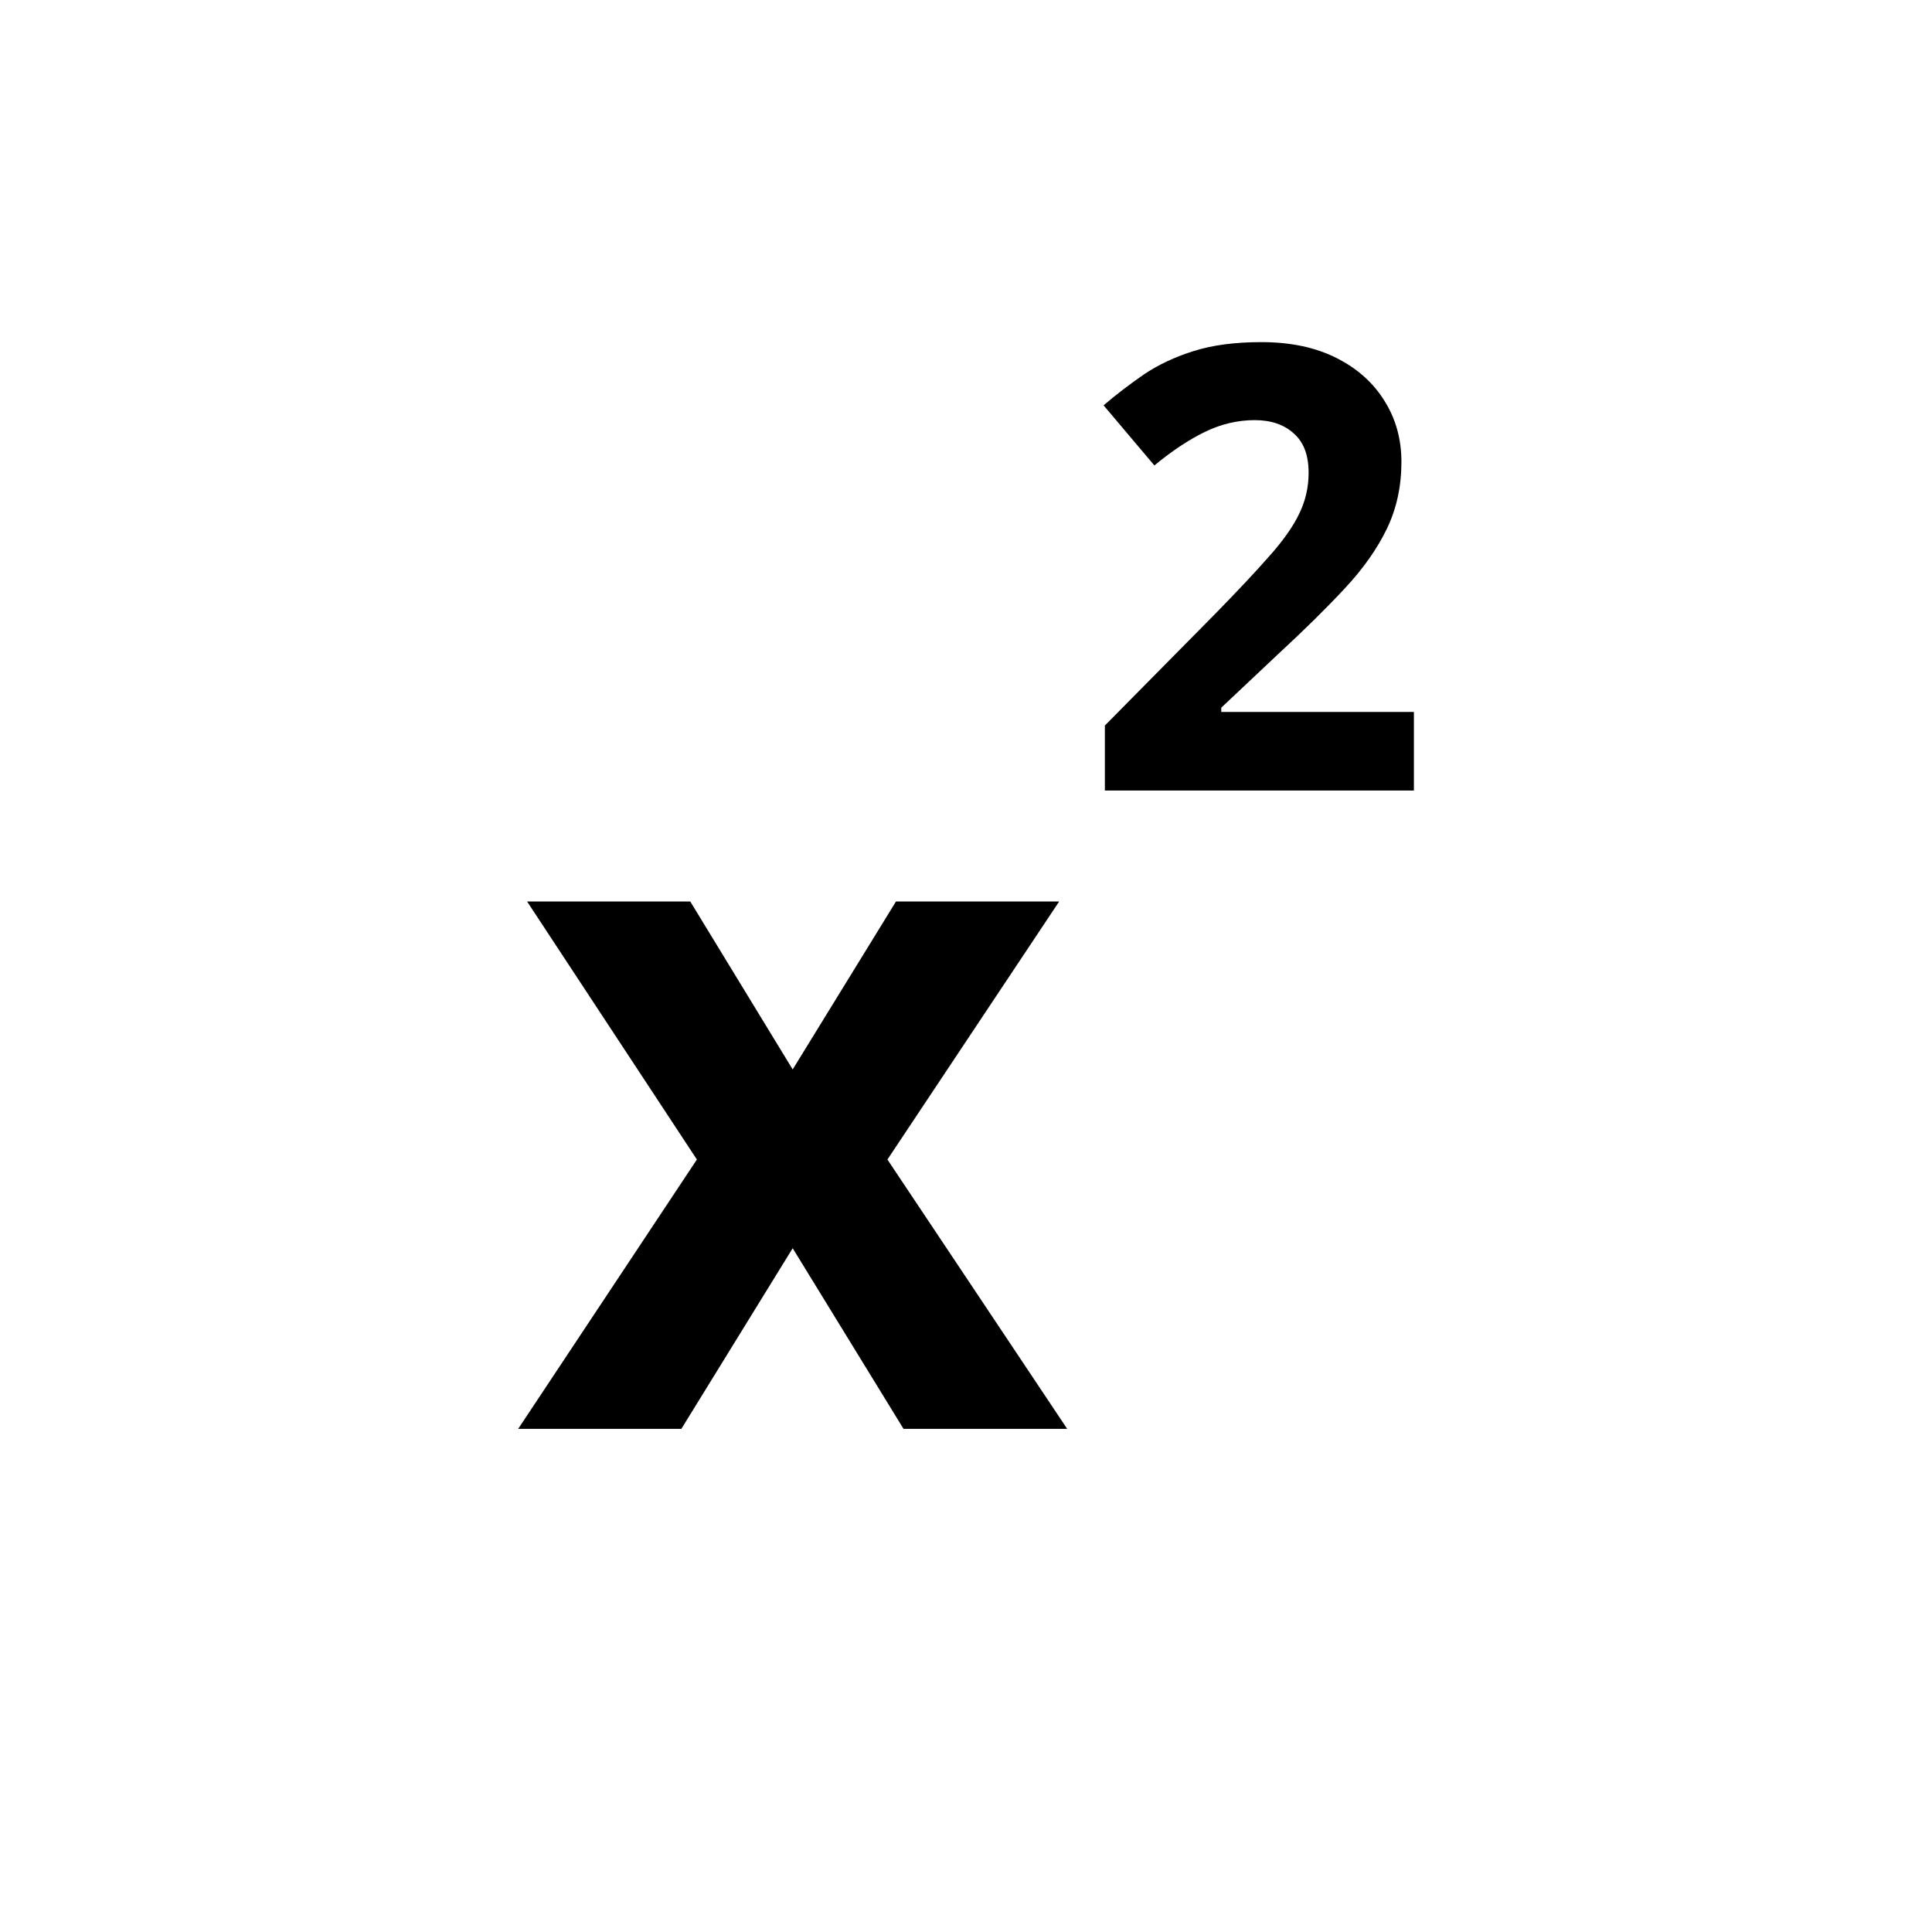
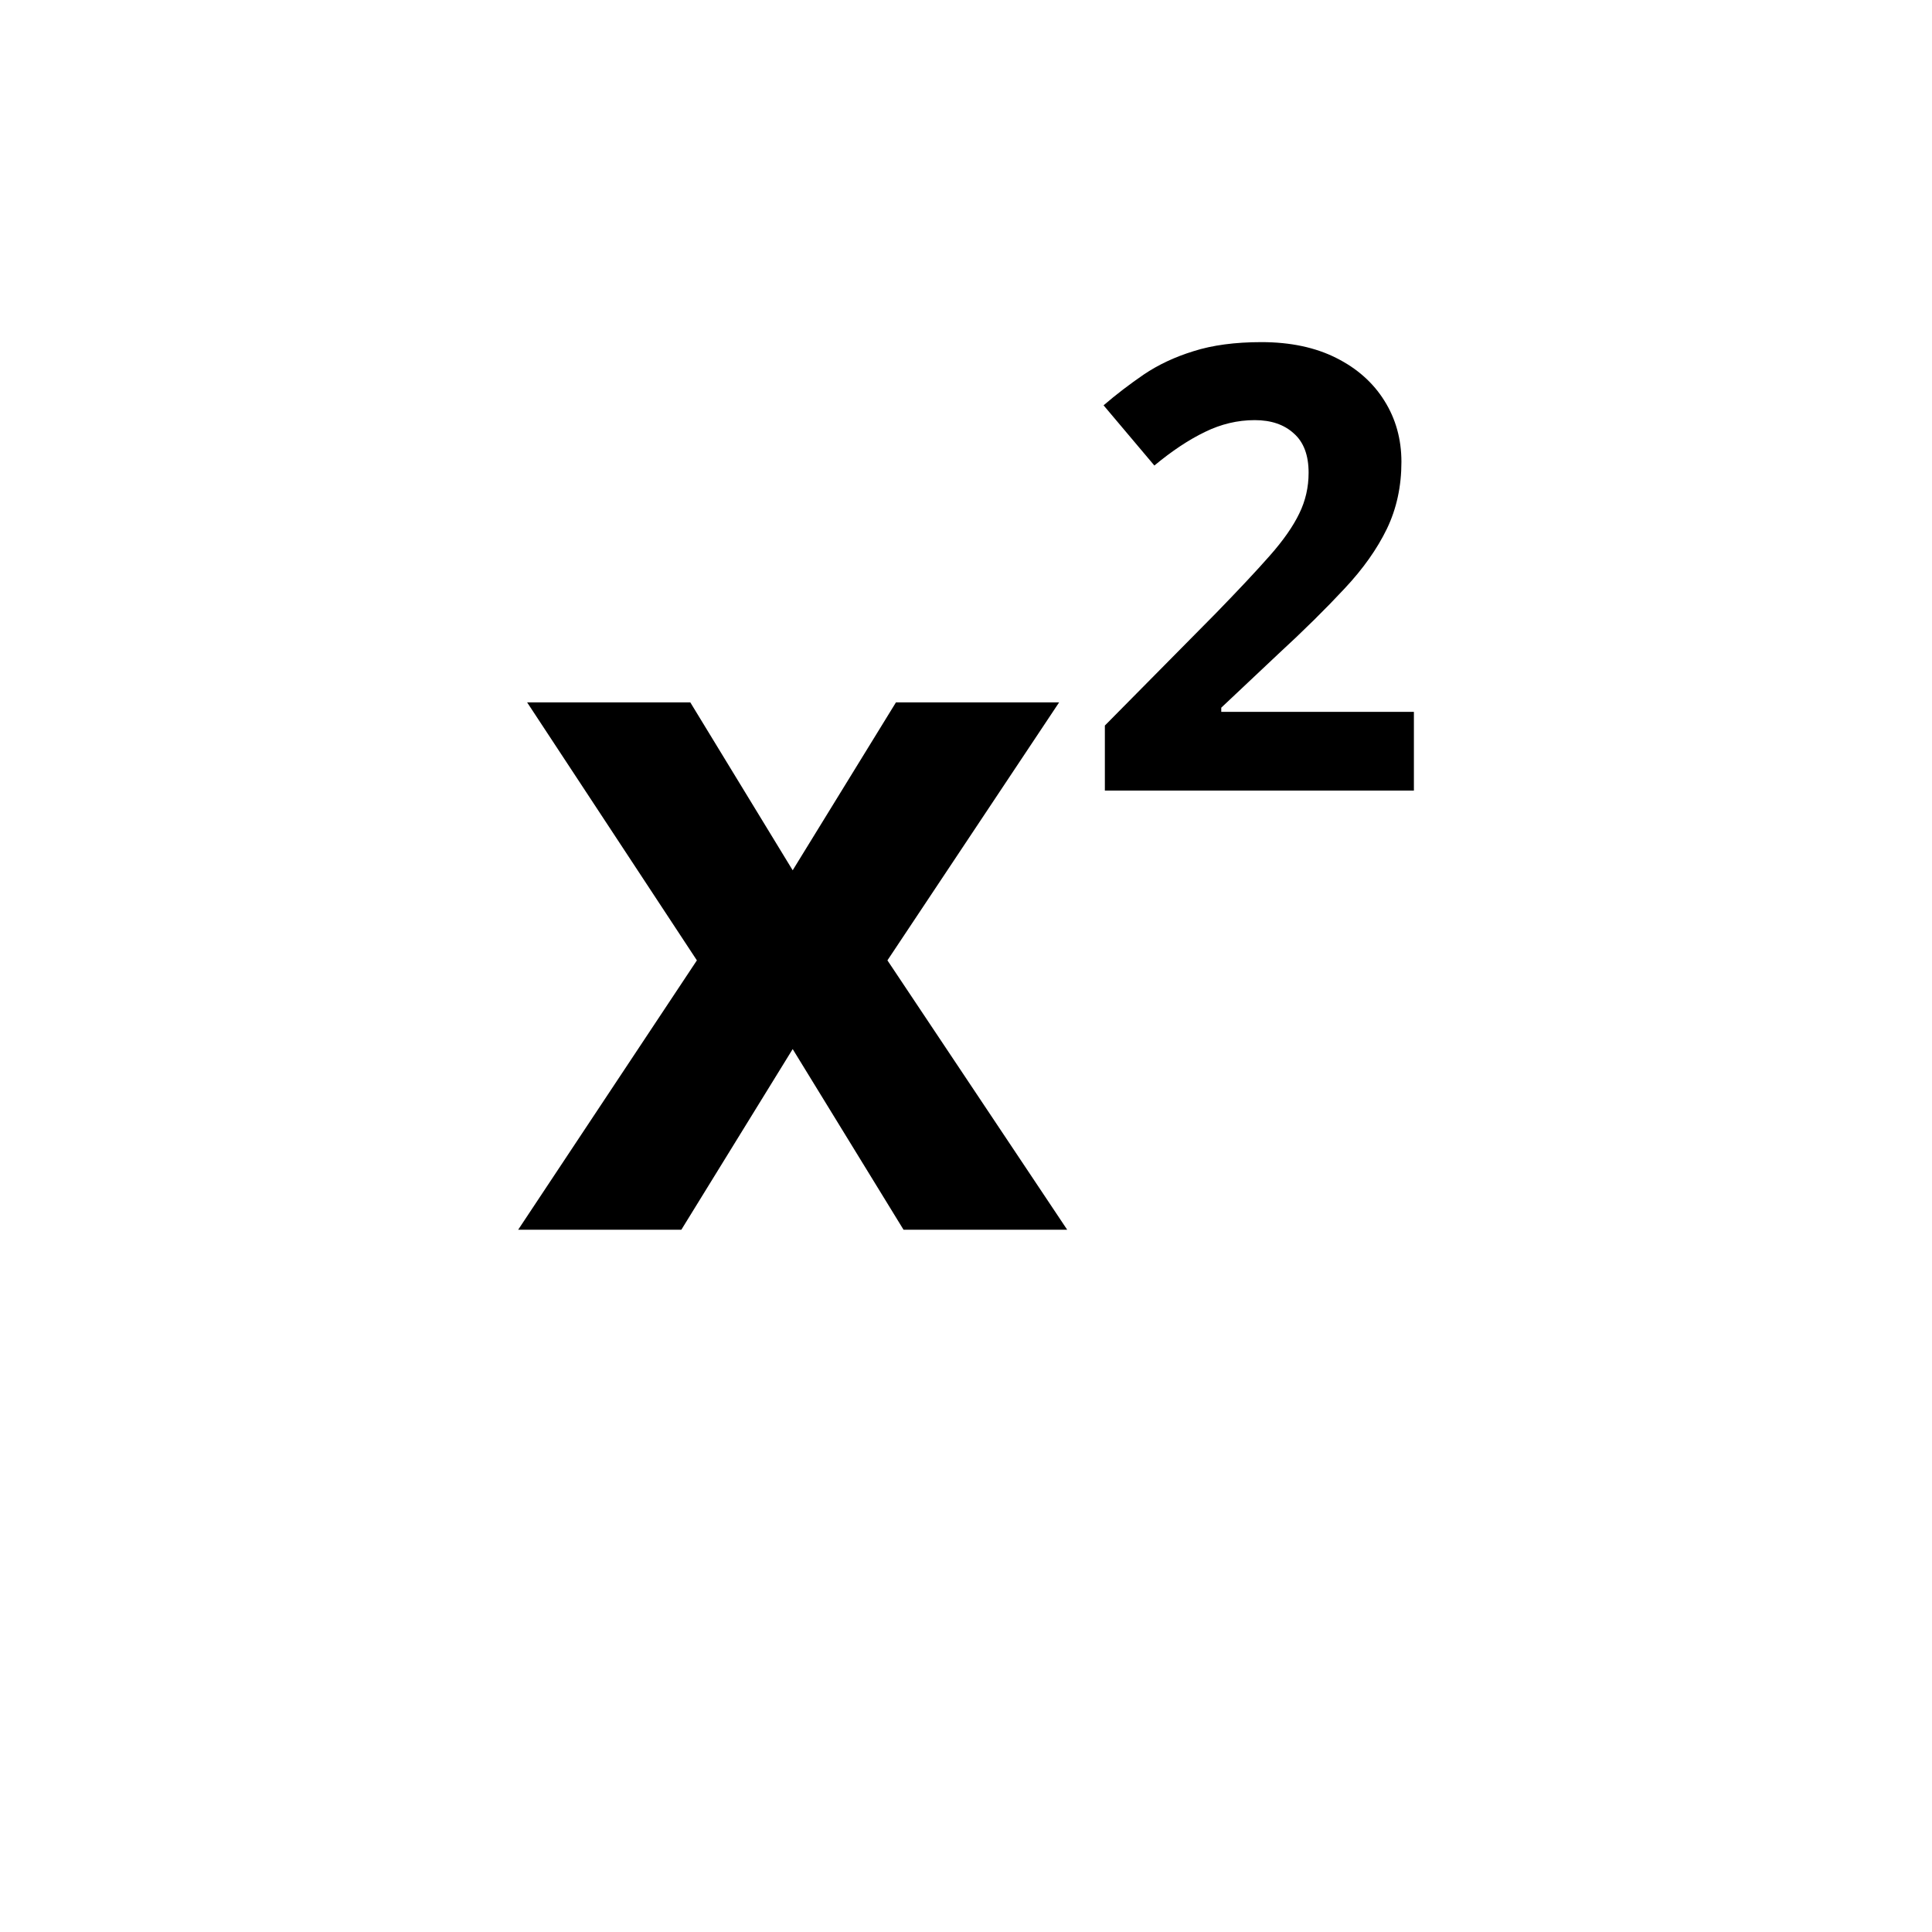
<svg xmlns="http://www.w3.org/2000/svg" width="24" height="24" viewBox="0 0 24 24">
-   <path d="M9.847 13.285L11.13 11.199H13.157L11.024 14.404L13.257 17.75H11.224L9.847 15.506L8.464 17.75H6.437L8.657 14.404L6.548 11.199H8.575L9.847 13.285ZM15.67 4.25C16.03 4.25 16.34 4.315 16.598 4.445C16.858 4.575 17.058 4.753 17.198 4.979C17.338 5.201 17.409 5.454 17.409 5.737C17.409 6.04 17.349 6.317 17.229 6.567C17.108 6.818 16.933 7.066 16.703 7.312C16.475 7.557 16.2 7.828 15.877 8.126L15.171 8.791V8.844H17.564V9.82H13.725V9.013L15.102 7.619C15.38 7.334 15.604 7.096 15.771 6.905C15.942 6.713 16.065 6.538 16.14 6.38C16.217 6.222 16.256 6.053 16.256 5.873C16.256 5.655 16.195 5.492 16.072 5.385C15.952 5.275 15.79 5.219 15.587 5.219C15.374 5.219 15.168 5.268 14.968 5.365C14.767 5.463 14.558 5.602 14.34 5.782L13.709 5.035C13.867 4.9 14.034 4.773 14.209 4.652C14.387 4.532 14.592 4.435 14.825 4.362C15.06 4.287 15.342 4.25 15.67 4.25Z" />
+   <path d="M9.847 10.811L11.13 8.725H13.157L11.024 11.93L13.257 15.276H11.224L9.847 13.032L8.464 15.276H6.437L8.657 11.93L6.548 8.725H8.575L9.847 10.811ZM15.67 4.25C16.03 4.25 16.34 4.316 16.598 4.446C16.858 4.576 17.058 4.754 17.198 4.979C17.338 5.202 17.409 5.455 17.409 5.738C17.409 6.041 17.349 6.318 17.229 6.568C17.108 6.818 16.933 7.066 16.703 7.311C16.475 7.556 16.2 7.829 15.877 8.126L15.171 8.791V8.843H17.564V9.821H13.725V9.013L15.102 7.62C15.38 7.334 15.604 7.096 15.771 6.906C15.942 6.713 16.064 6.537 16.14 6.379C16.217 6.222 16.256 6.053 16.256 5.873C16.256 5.655 16.195 5.492 16.072 5.384C15.952 5.274 15.79 5.219 15.587 5.219C15.374 5.219 15.168 5.268 14.968 5.366C14.767 5.463 14.558 5.602 14.34 5.783L13.709 5.035C13.867 4.899 14.034 4.772 14.209 4.652C14.387 4.532 14.592 4.435 14.825 4.363C15.06 4.288 15.342 4.25 15.67 4.25Z" />
</svg>
